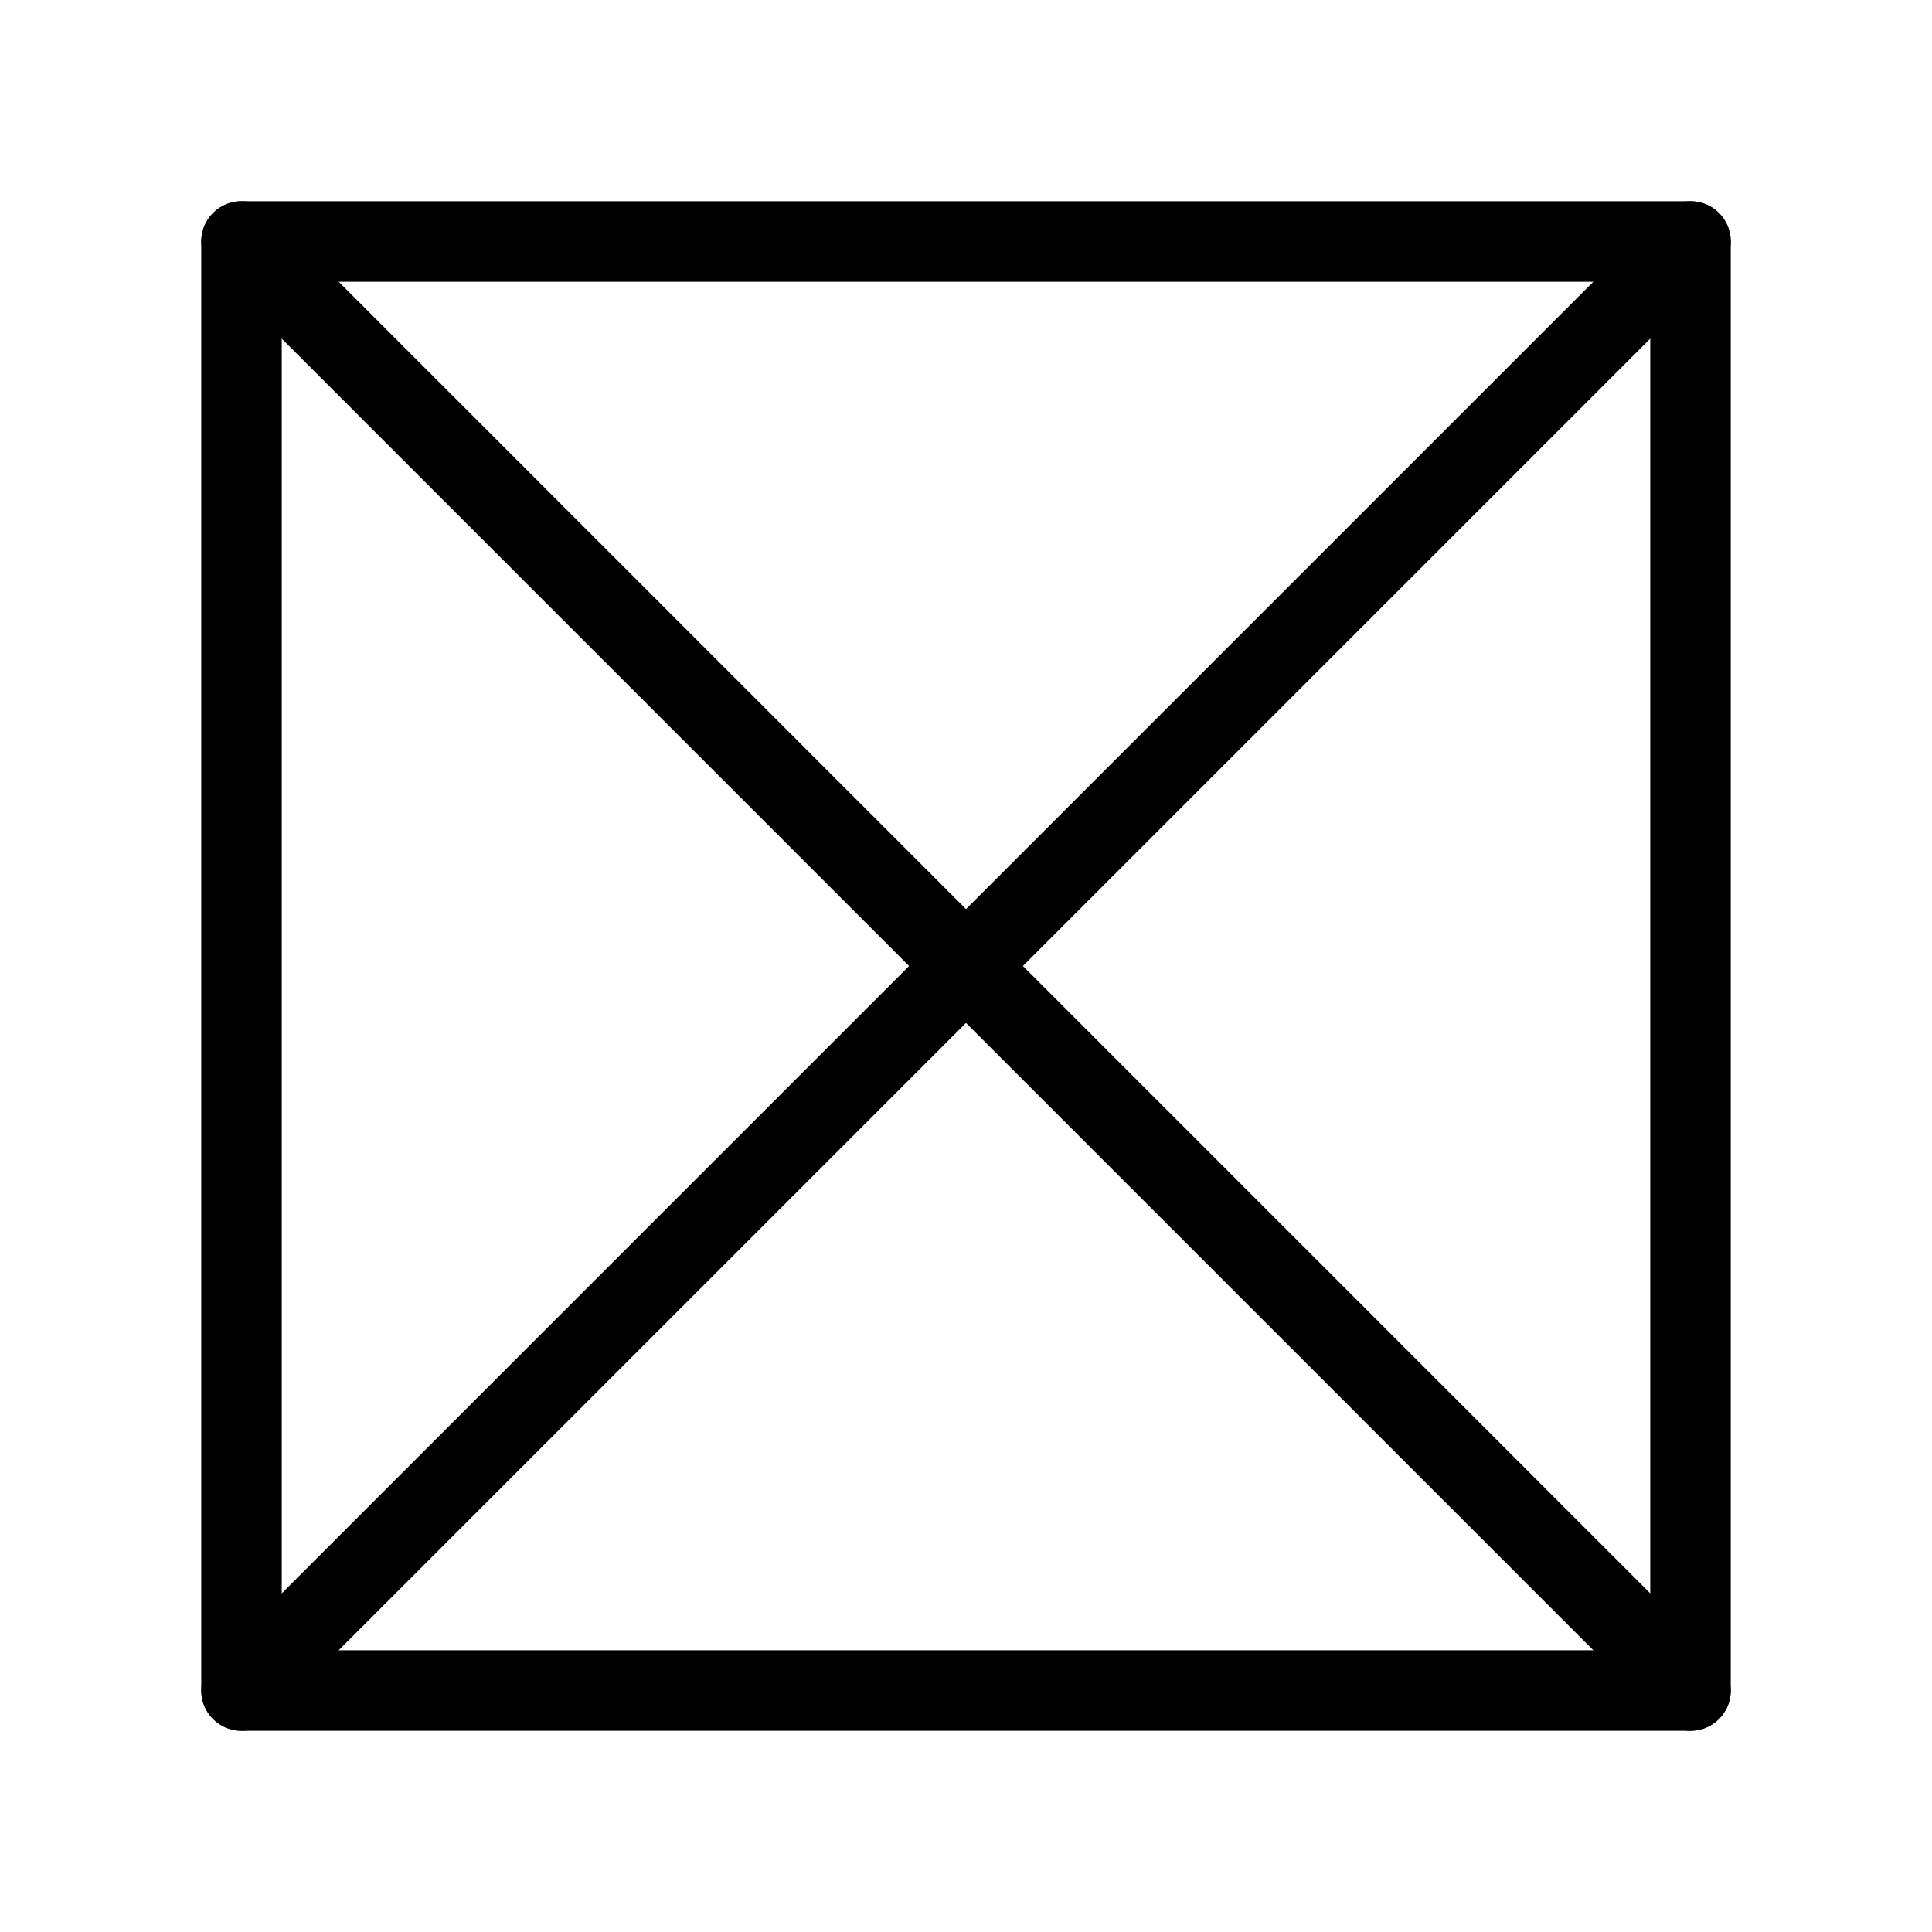
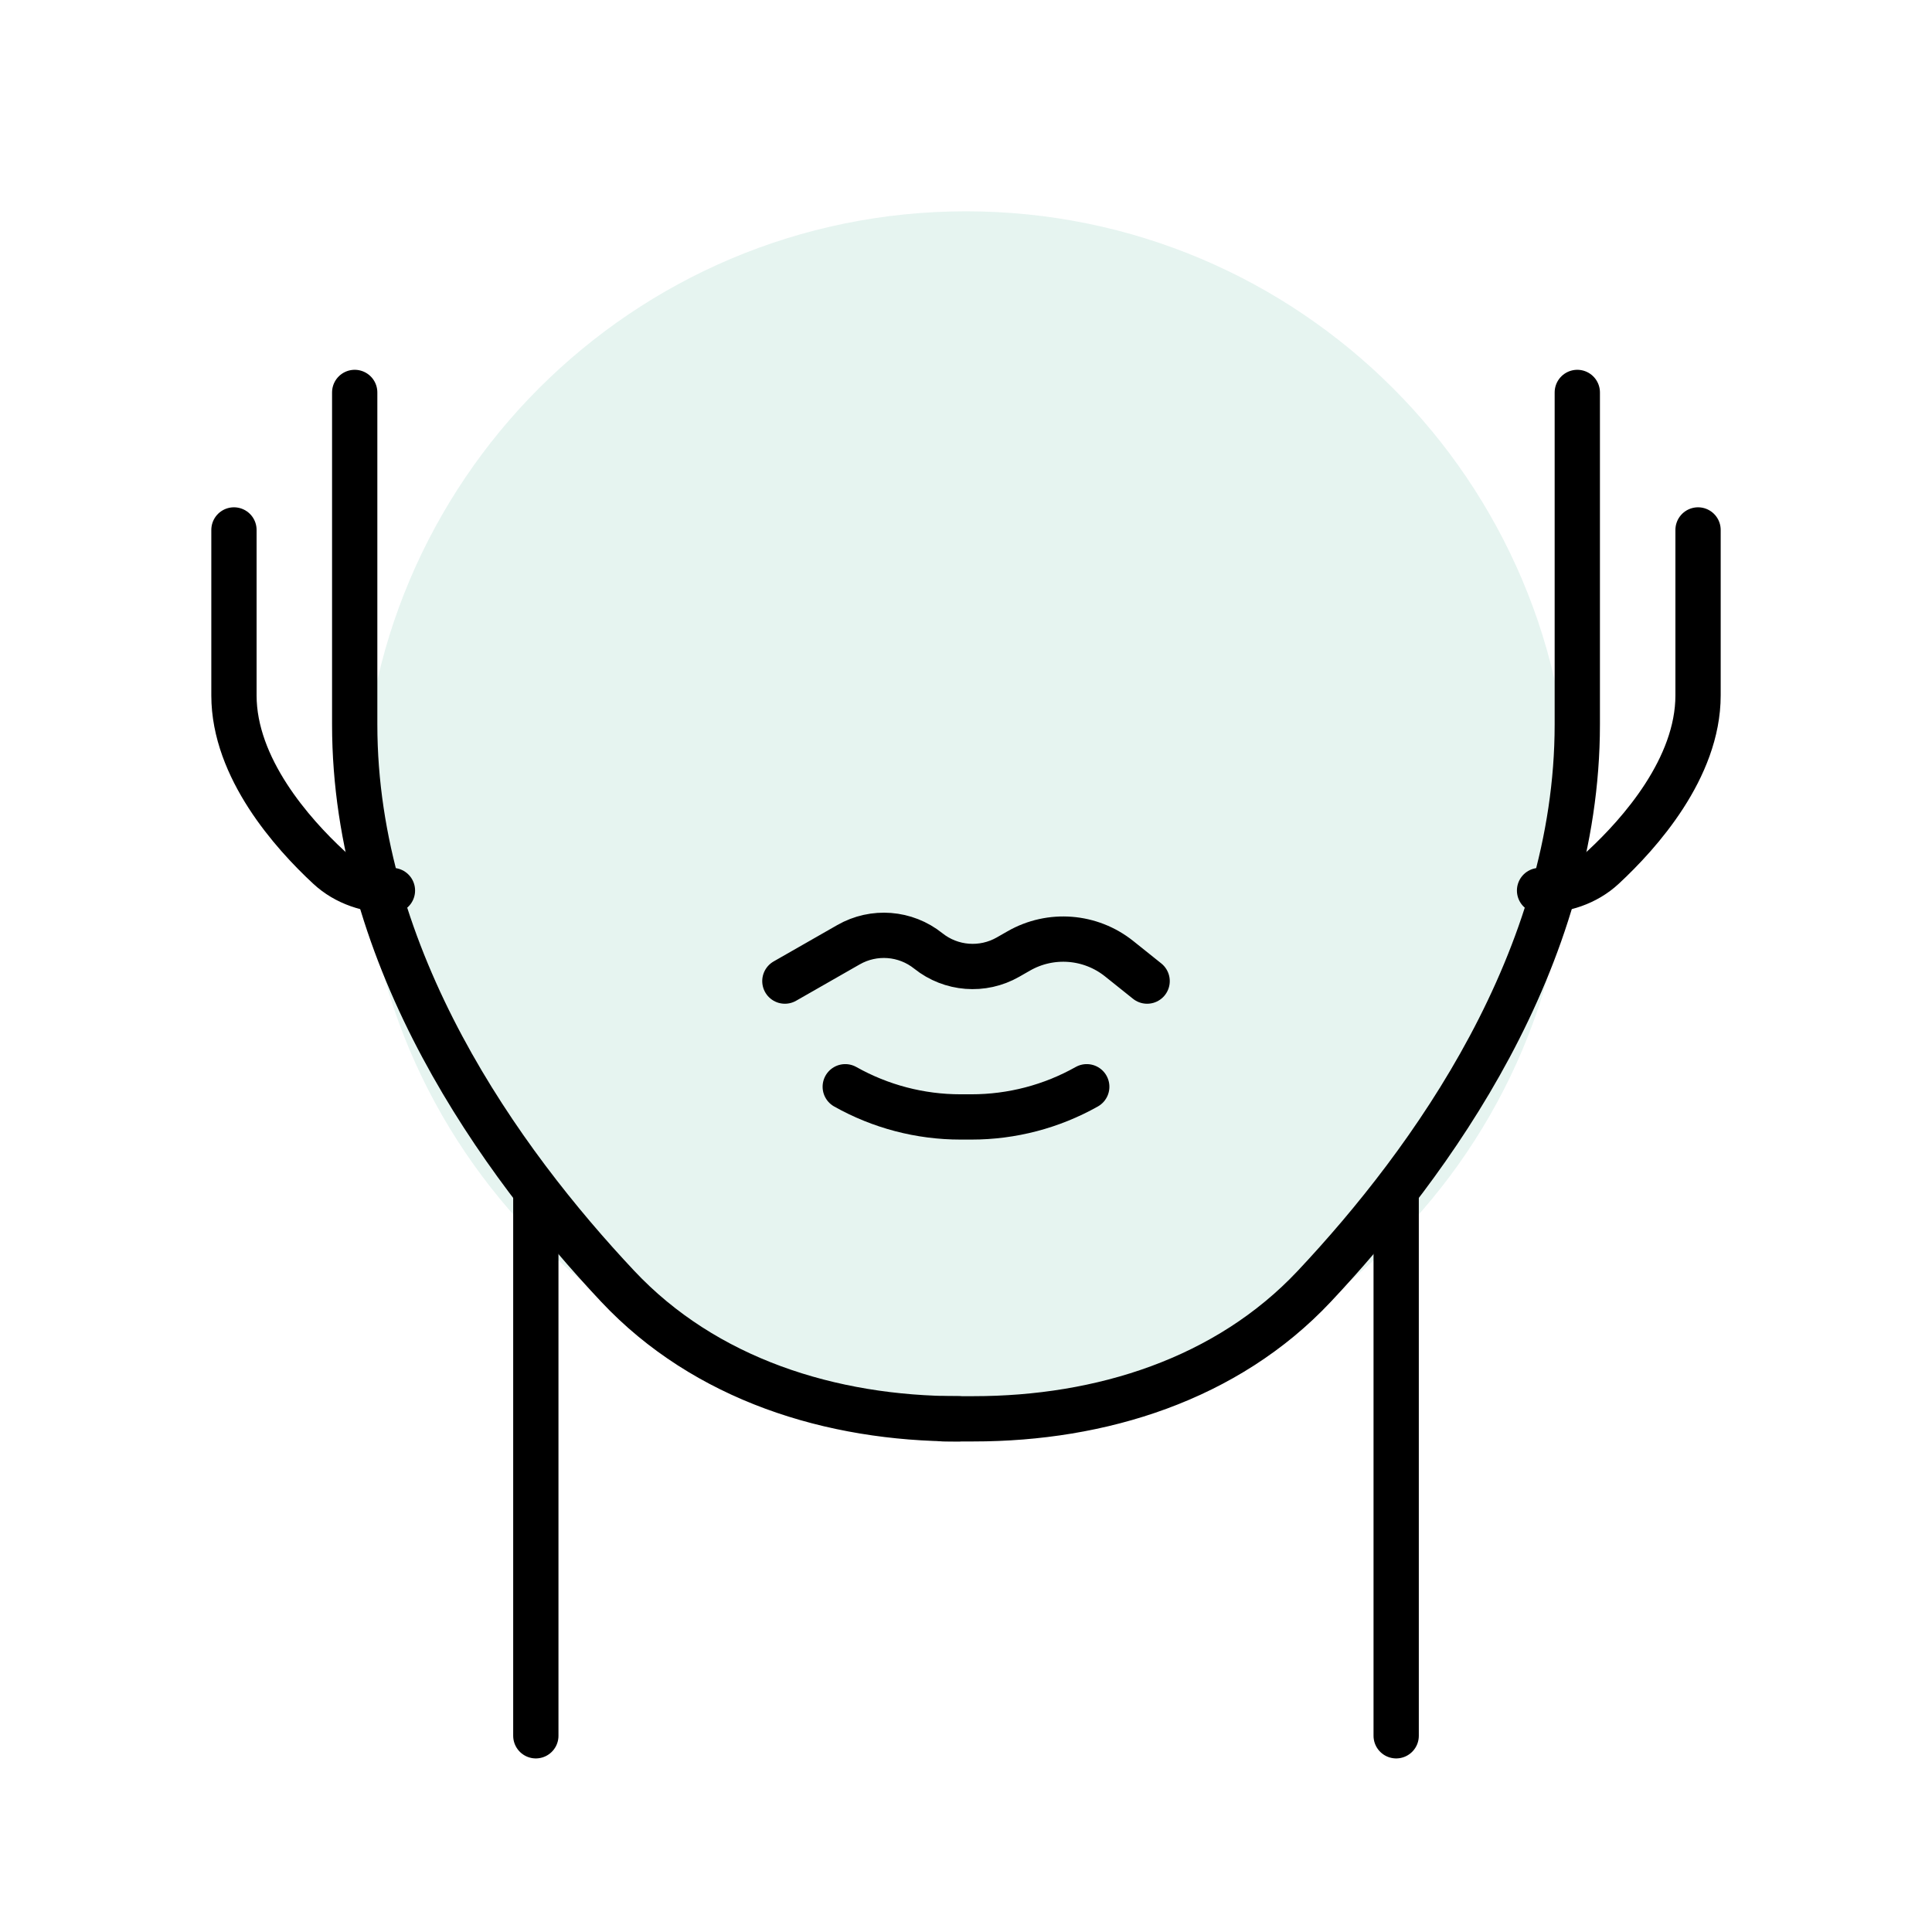
- <svg xmlns="http://www.w3.org/2000/svg" role="img" viewBox="0 0 24 24" stroke="#000" stroke-width="1" stroke-linecap="round" stroke-linejoin="round" fill="none" color="#000">
-   <rect width="18" height="18" x="3" y="3" />
-   <path stroke-linecap="round" d="M21 21L3 3 21 21zM21 3L3 21 21 3z" />
+ <svg xmlns="http://www.w3.org/2000/svg" width="64" height="64" viewBox="0 0 64 64" fill="none">
+   <circle opacity="0.2" cx="32" cy="27" r="20" fill="#81C7B5" />
+   <path d="M11.75 13C11.75 13 11.75 13.5 11.75 24C11.75 31.779 16.583 38.483 20.466 42.614C23.357 45.69 27.529 47 31.75 47V47" stroke="black" stroke-width="1.5" stroke-linecap="round" />
+   <path d="M7.75 17.555C7.75 17.555 7.75 19.558 7.75 23.037C7.75 25.445 9.691 27.617 10.886 28.725C11.457 29.255 12.22 29.5 13 29.5V29.5" stroke="black" stroke-width="1.5" stroke-linecap="round" />
+   <path d="M17.75 39.5V57.5" stroke="black" stroke-width="1.5" stroke-linecap="round" />
+   <path d="M52.25 13C52.25 13 52.25 14 52.25 24C52.25 31.779 47.417 38.483 43.534 42.614C40.643 45.69 36.471 47 32.25 47V47H31.25" stroke="black" stroke-width="1.5" stroke-linecap="round" />
+   <path d="M56.25 17.555C56.25 17.555 56.25 19.558 56.25 23.037C56.25 25.445 54.309 27.617 53.114 28.725C52.543 29.255 51.779 29.5 51 29.5V29.5" stroke="black" stroke-width="1.5" stroke-linecap="round" />
+   <path d="M46.25 39.5V57.5" stroke="black" stroke-width="1.5" stroke-linecap="round" />
+   <path d="M28 36V36C29.166 36.656 30.48 37 31.817 37H32.182C33.52 37 34.834 36.656 36 36V36" stroke="black" stroke-width="1.5" stroke-linecap="round" />
+   <path d="M26 32.5L28.11 31.294C28.949 30.815 29.995 30.896 30.75 31.5V31.5C31.505 32.104 32.551 32.185 33.39 31.706L33.75 31.5C34.806 30.896 36.124 30.999 37.074 31.759L38 32.5" stroke="black" stroke-width="1.5" stroke-linecap="round" />
</svg>
